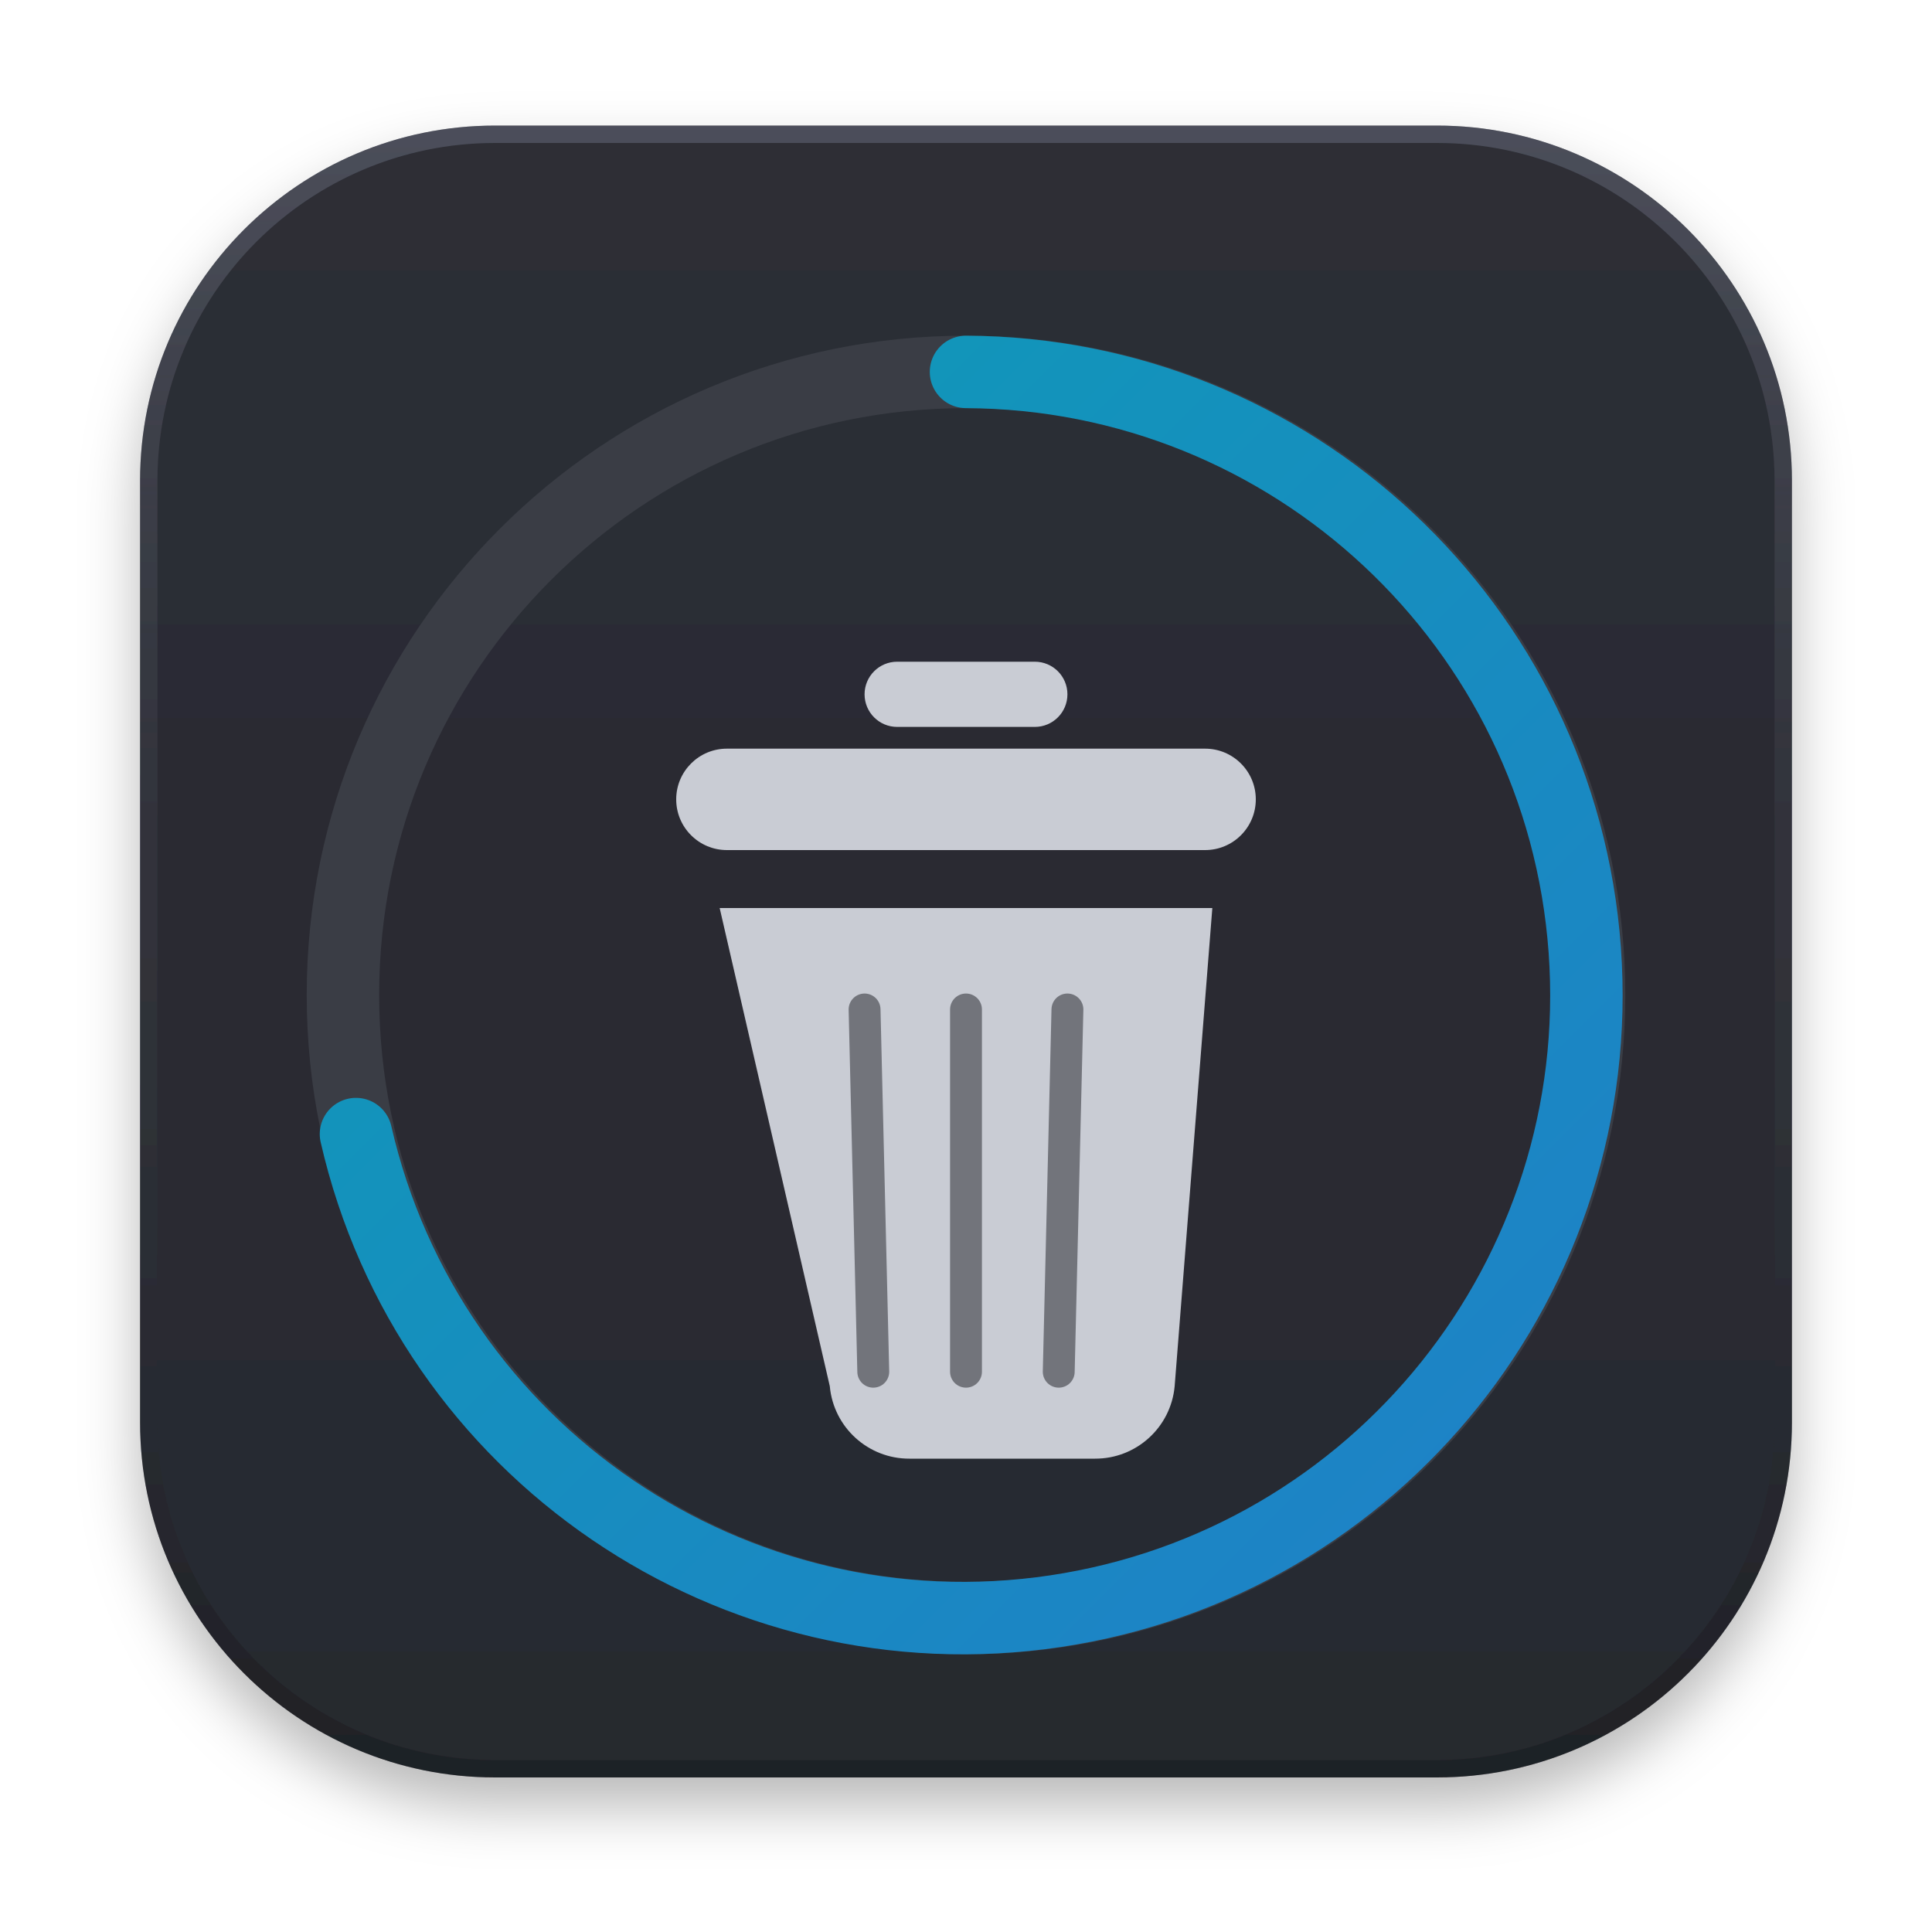
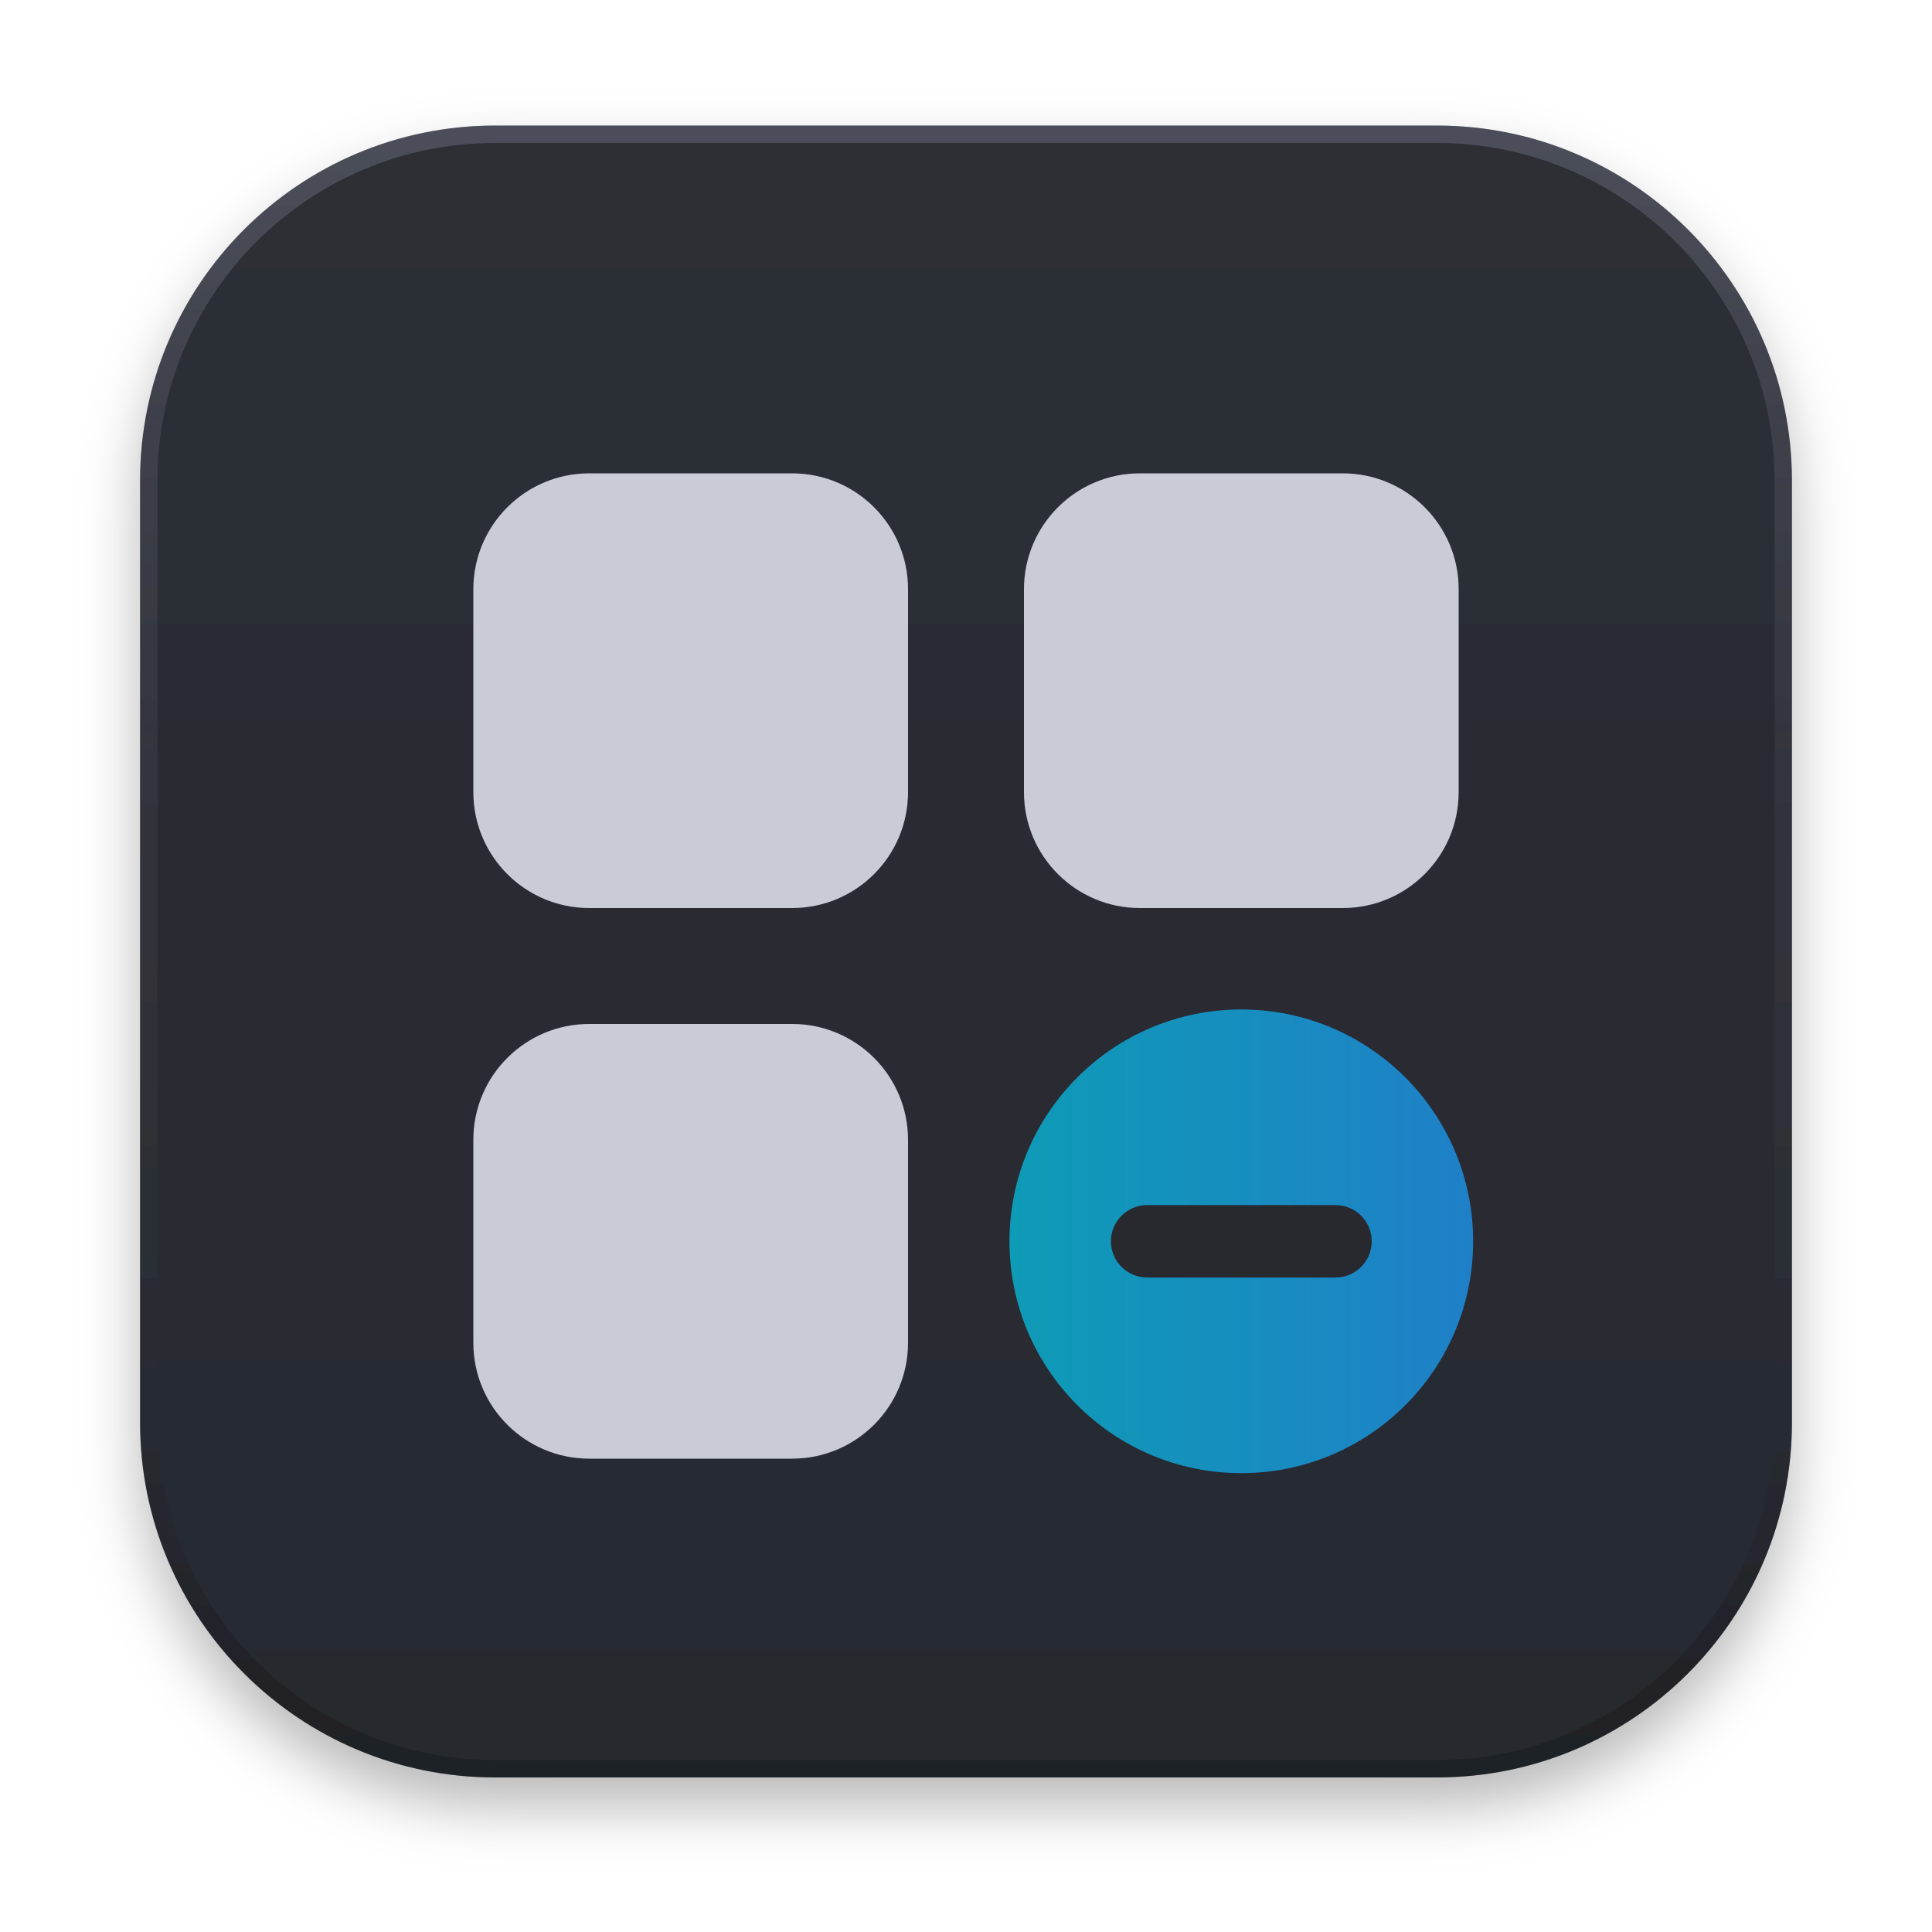
- <svg xmlns="http://www.w3.org/2000/svg" viewBox="0 0 120 120" width="120" height="120" role="img" aria-label="Uninstall apps — deleting">
+ <svg xmlns="http://www.w3.org/2000/svg" viewBox="0 0 120 120" width="120" height="120" role="img" aria-label="Uninstall apps">
  <defs>
    <linearGradient id="tileFace" x1="0" y1="0" x2="0" y2="1">
      <stop offset="0%" stop-color="#2d2e36" />
      <stop offset="100%" stop-color="#27292f" />
    </linearGradient>
    <linearGradient id="tileBevel" x1="0" y1="0" x2="0" y2="1">
      <stop offset="0%" stop-color="#868da0" stop-opacity="0.34" />
      <stop offset="42%" stop-color="#565c69" stop-opacity="0.15" />
      <stop offset="100%" stop-color="#0a0b0e" stop-opacity="0.28" />
    </linearGradient>
    <filter id="tileDrop" x="-30%" y="-30%" width="160%" height="160%">
      <feGaussianBlur in="SourceAlpha" stdDeviation="2" result="b" />
      <feOffset in="b" dy="2" result="o" />
      <feFlood flood-color="#000000" flood-opacity="0.28" result="c" />
      <feComposite in="c" in2="o" operator="in" result="s" />
      <feMerge>
        <feMergeNode in="s" />
        <feMergeNode in="SourceGraphic" />
      </feMerge>
    </filter>
-     <linearGradient id="streamGrad" x1="0" y1="0" x2="1" y2="1">
+     <linearGradient id="streamFlat" x1="0" y1="0" x2="1" y2="0">
      <stop offset="0%" stop-color="#0e9bb6" />
      <stop offset="100%" stop-color="#1f80c8" />
    </linearGradient>
  </defs>
  <g transform="translate(6.0,6.0) scale(0.9)">
    <g filter="url(#tileDrop)">
      <rect x="3" y="2" width="114" height="114" rx="24.5" fill="url(#tileFace)" />
      <rect x="3.6" y="2.6" width="112.8" height="112.8" rx="23.9" fill="none" stroke="url(#tileBevel)" stroke-width="1.2" />
    </g>
-     <circle cx="60" cy="62" r="43" fill="none" stroke="#3a3d45" stroke-width="5" />
-     <path d="M60 19 A43 43 0 1 1 17.9 71.6" fill="none" stroke="url(#streamGrad)" stroke-width="5" stroke-linecap="round" />
-     <rect x="40" y="45" width="40" height="7" rx="3.5" fill="#c9ccd4" />
-     <rect x="53" y="39" width="14" height="4.5" rx="2.25" fill="#c9ccd4" />
-     <path d="M43 56 h34 l-2.6 33 a5.5 5.5 0 0 1 -5.5 5 h-12.8 a5.5 5.5 0 0 1 -5.5 -5 Z" fill="#c9ccd4" />
-     <g stroke="#2a2b32" stroke-width="2.2" stroke-linecap="round" opacity=".55">
-       <line x1="53" y1="63" x2="53.6" y2="88" />
-       <line x1="60" y1="63" x2="60" y2="88" />
-       <line x1="67" y1="63" x2="66.4" y2="88" />
+     <g fill="#c9ccd4">
+       <rect x="26" y="26" width="30" height="30" rx="8" />
+       <rect x="64" y="26" width="30" height="30" rx="8" />
+       <rect x="26" y="64" width="30" height="30" rx="8" />
    </g>
+     <circle cx="79" cy="79" r="16" fill="url(#streamFlat)" />
+     <rect x="70" y="76.5" width="18" height="5" rx="2.5" fill="#27292f" />
  </g>
</svg>
